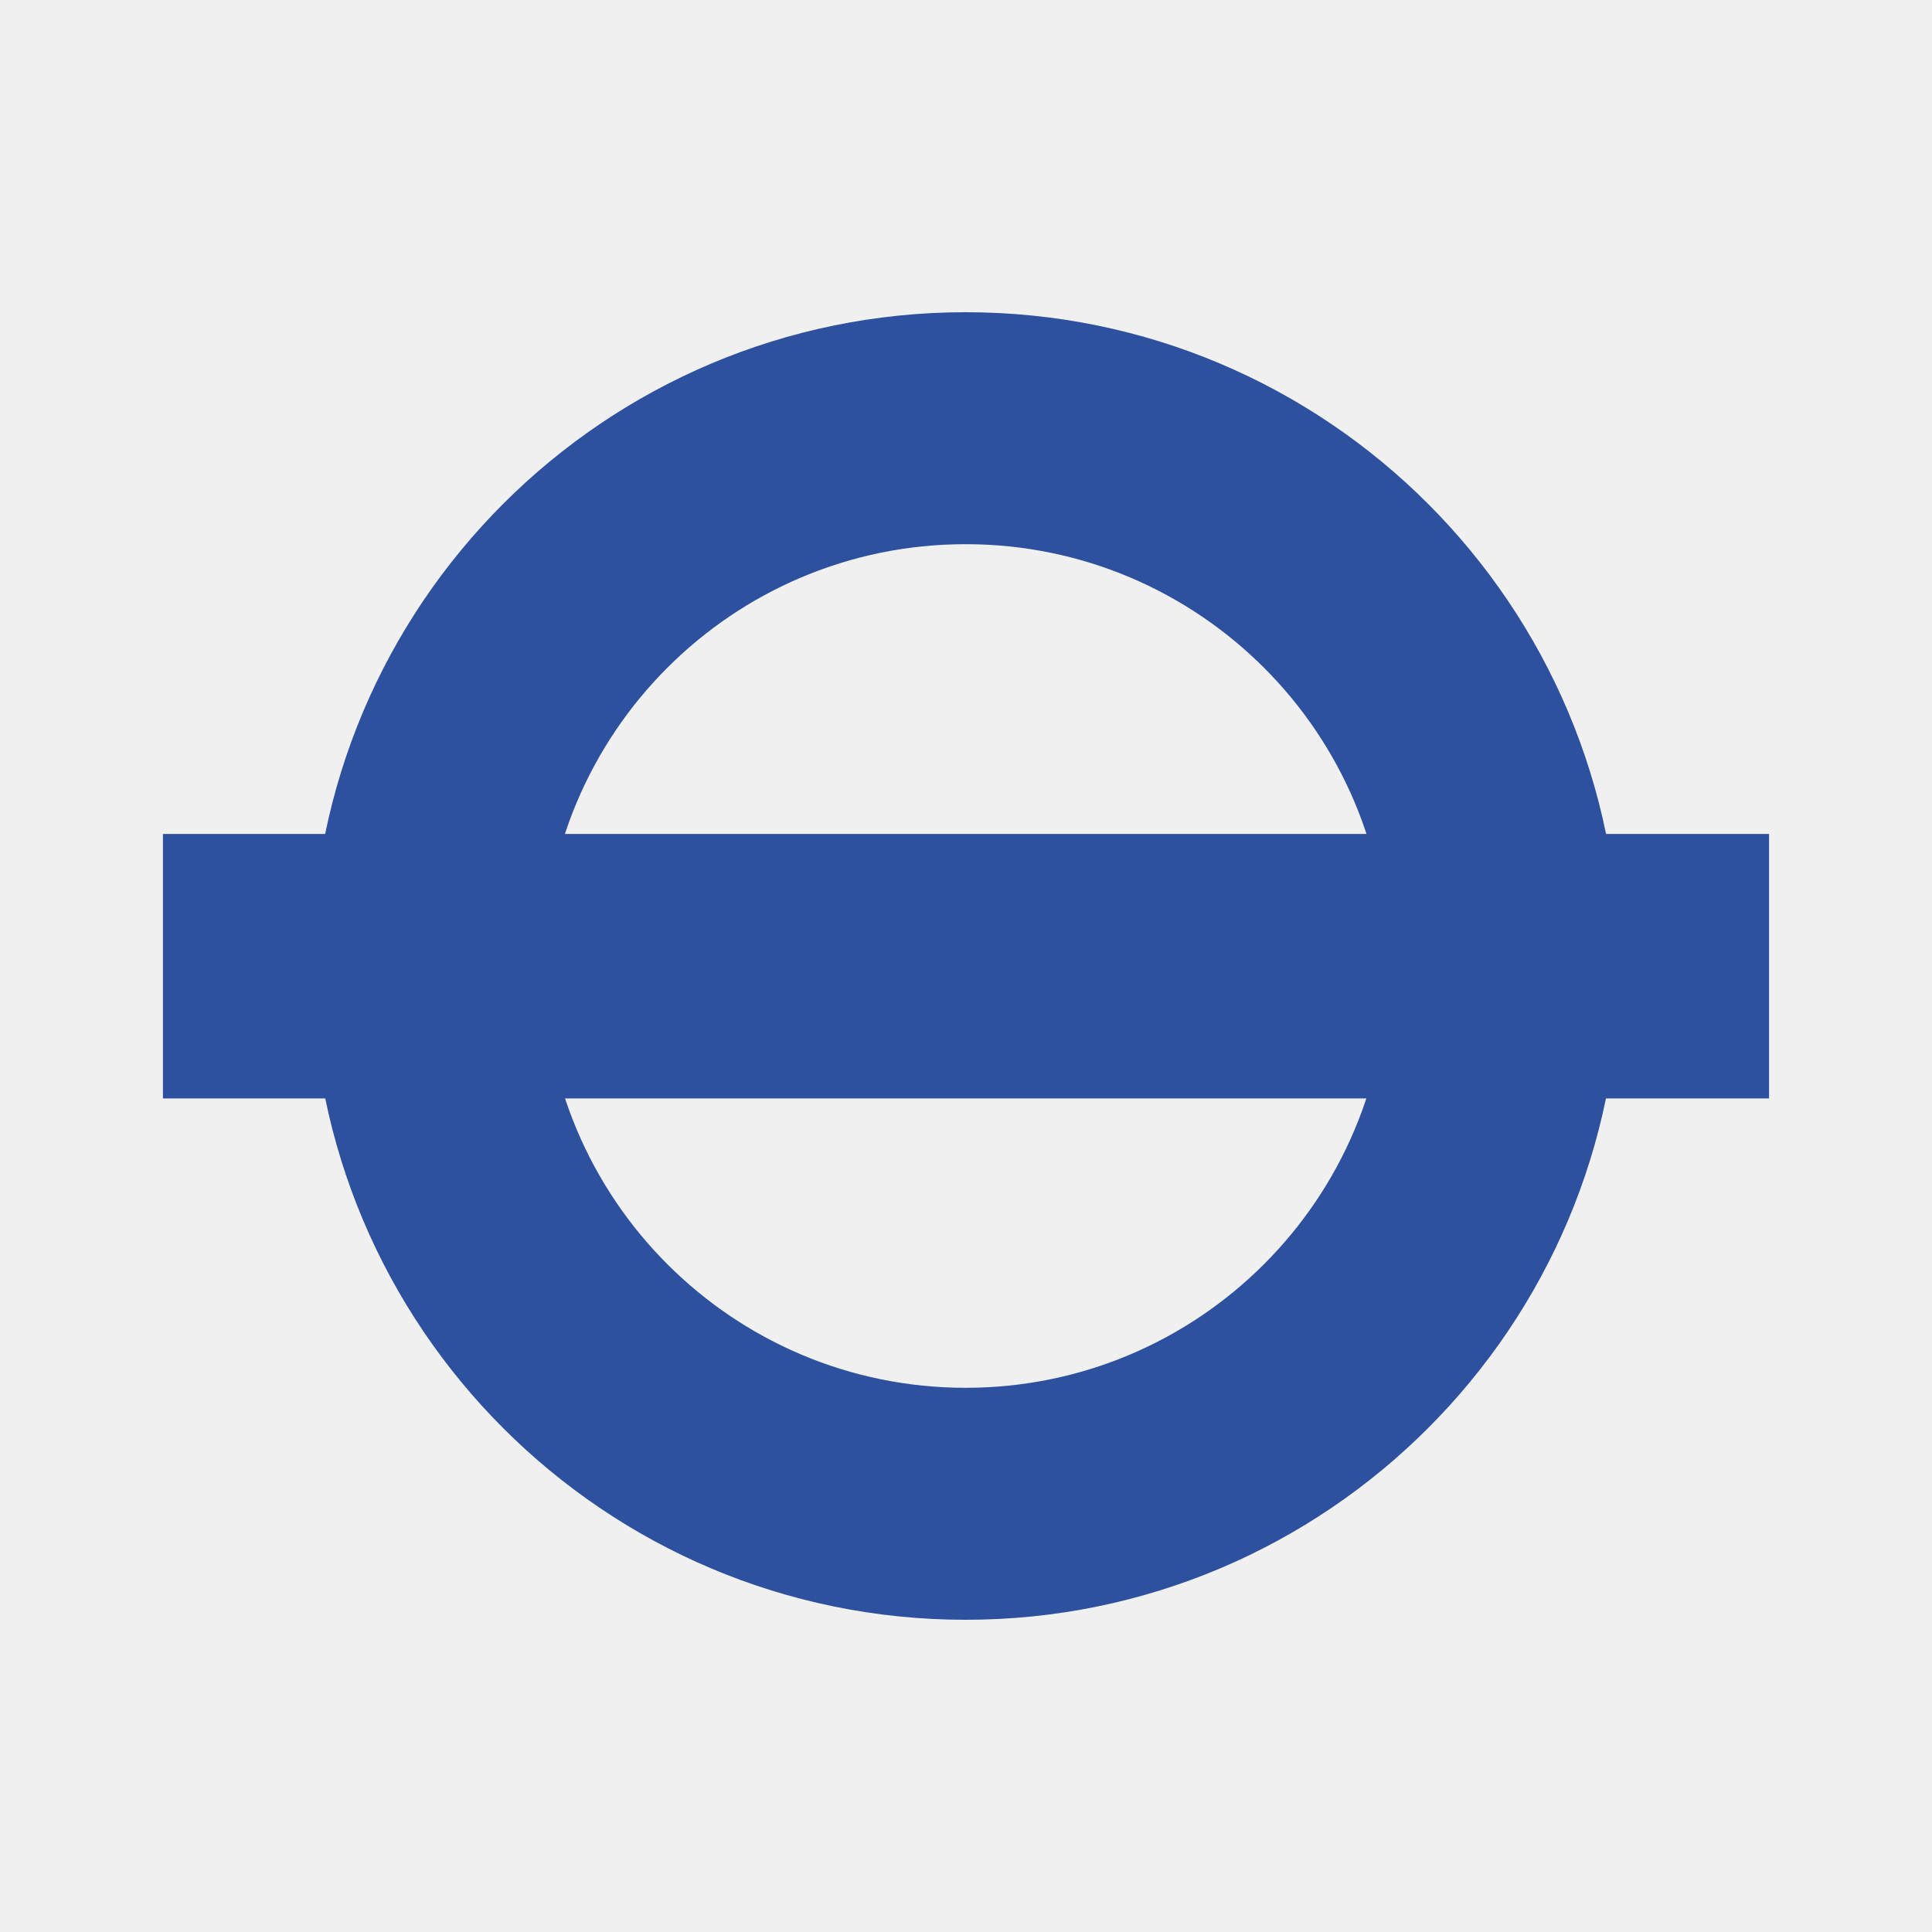
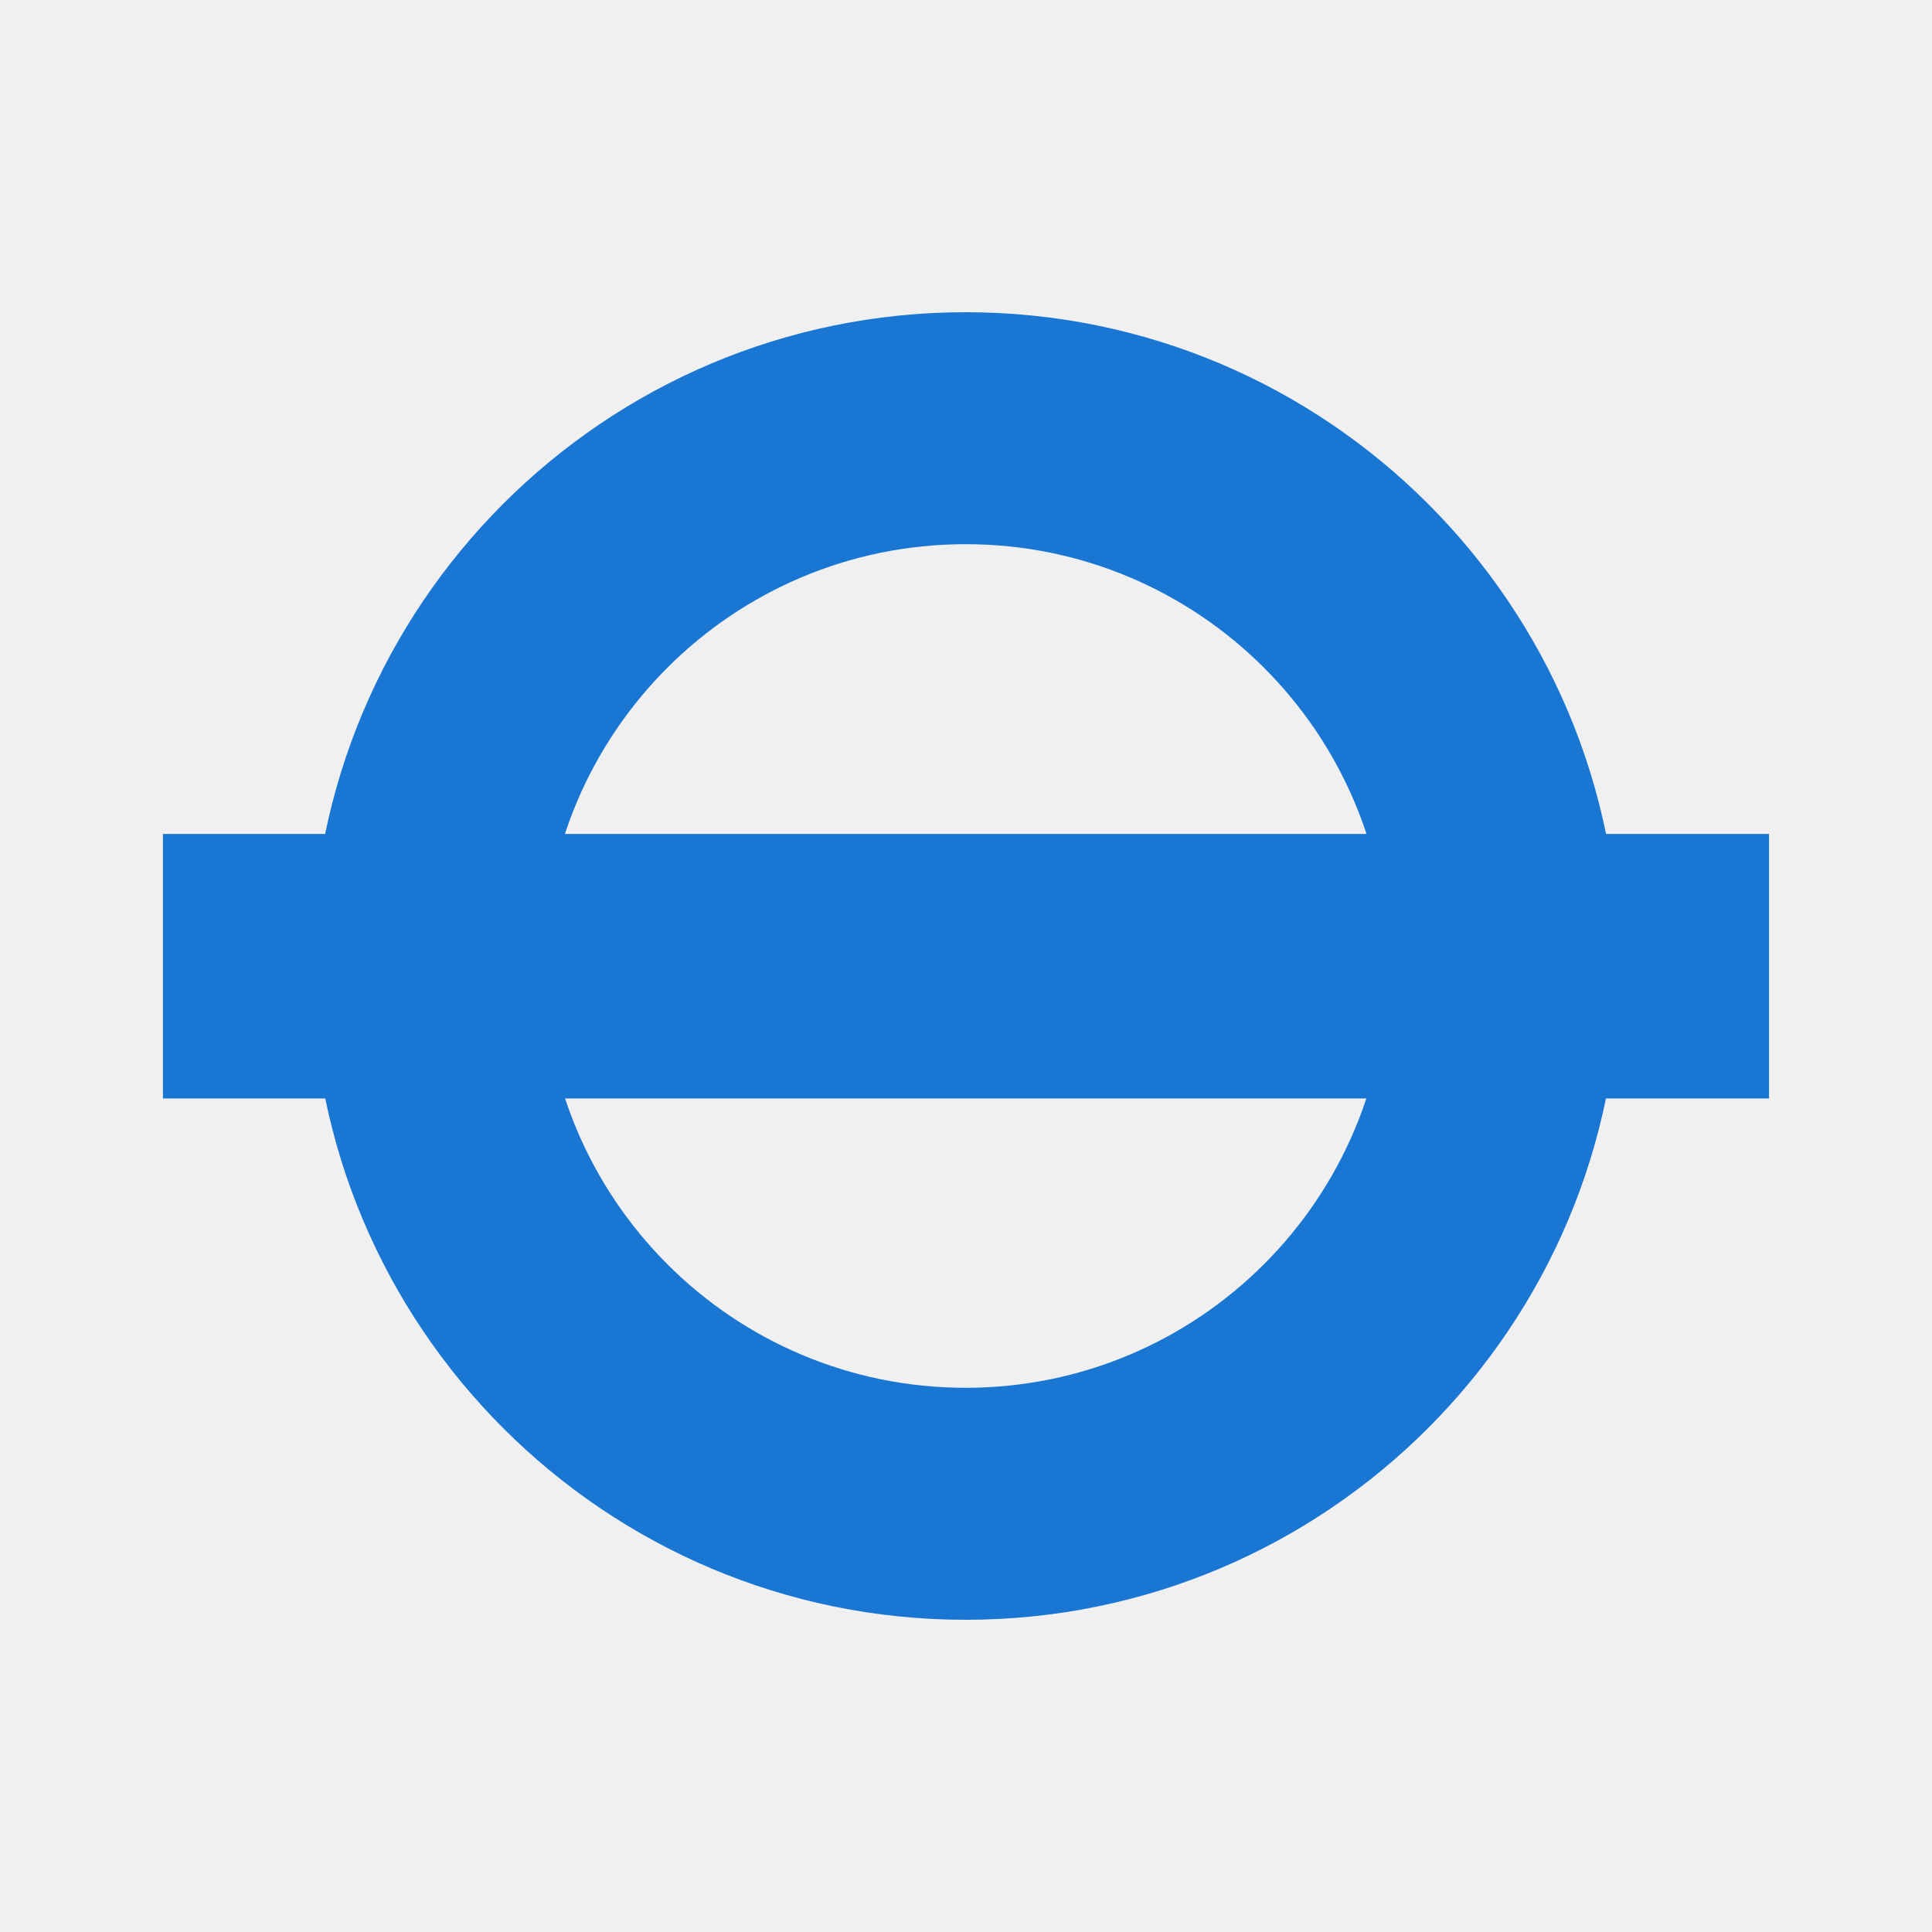
<svg xmlns="http://www.w3.org/2000/svg" width="95%" height="95%" viewBox="0 0 192.756 192.756">
  <g fill-rule="evenodd" clip-rule="evenodd">
    <path fill="#fff" fill-opacity="0" d="M0 0h192.756v192.756H0V0z" />
-     <path d="M138.441 96.373c0 23.242-18.857 42.088-42.097 42.088-23.248 0-42.085-18.846-42.085-42.088 0-23.238 18.838-42.08 42.085-42.08 23.24 0 42.097 18.842 42.097 42.08zM96.344 31.15c-36.029 0-65.234 29.203-65.234 65.223 0 36.026 29.205 65.233 65.234 65.233 36.021 0 65.224-29.207 65.224-65.233 0-36.02-29.203-65.223-65.224-65.223z" fill="#2d509f" />
-     <path fill="#2d509f" d="M16.257 83.205h160.241v26.387H16.257V83.205z" />
+     <path d="M138.441 96.373c0 23.242-18.857 42.088-42.097 42.088-23.248 0-42.085-18.846-42.085-42.088 0-23.238 18.838-42.08 42.085-42.08 23.24 0 42.097 18.842 42.097 42.08zM96.344 31.15c-36.029 0-65.234 29.203-65.234 65.223 0 36.026 29.205 65.233 65.234 65.233 36.021 0 65.224-29.207 65.224-65.233 0-36.02-29.203-65.223-65.224-65.223z" fill="#1976D2" />
+     <path fill="#1976D2" d="M16.257 83.205h160.241v26.387H16.257V83.205z" />
  </g>
</svg>
